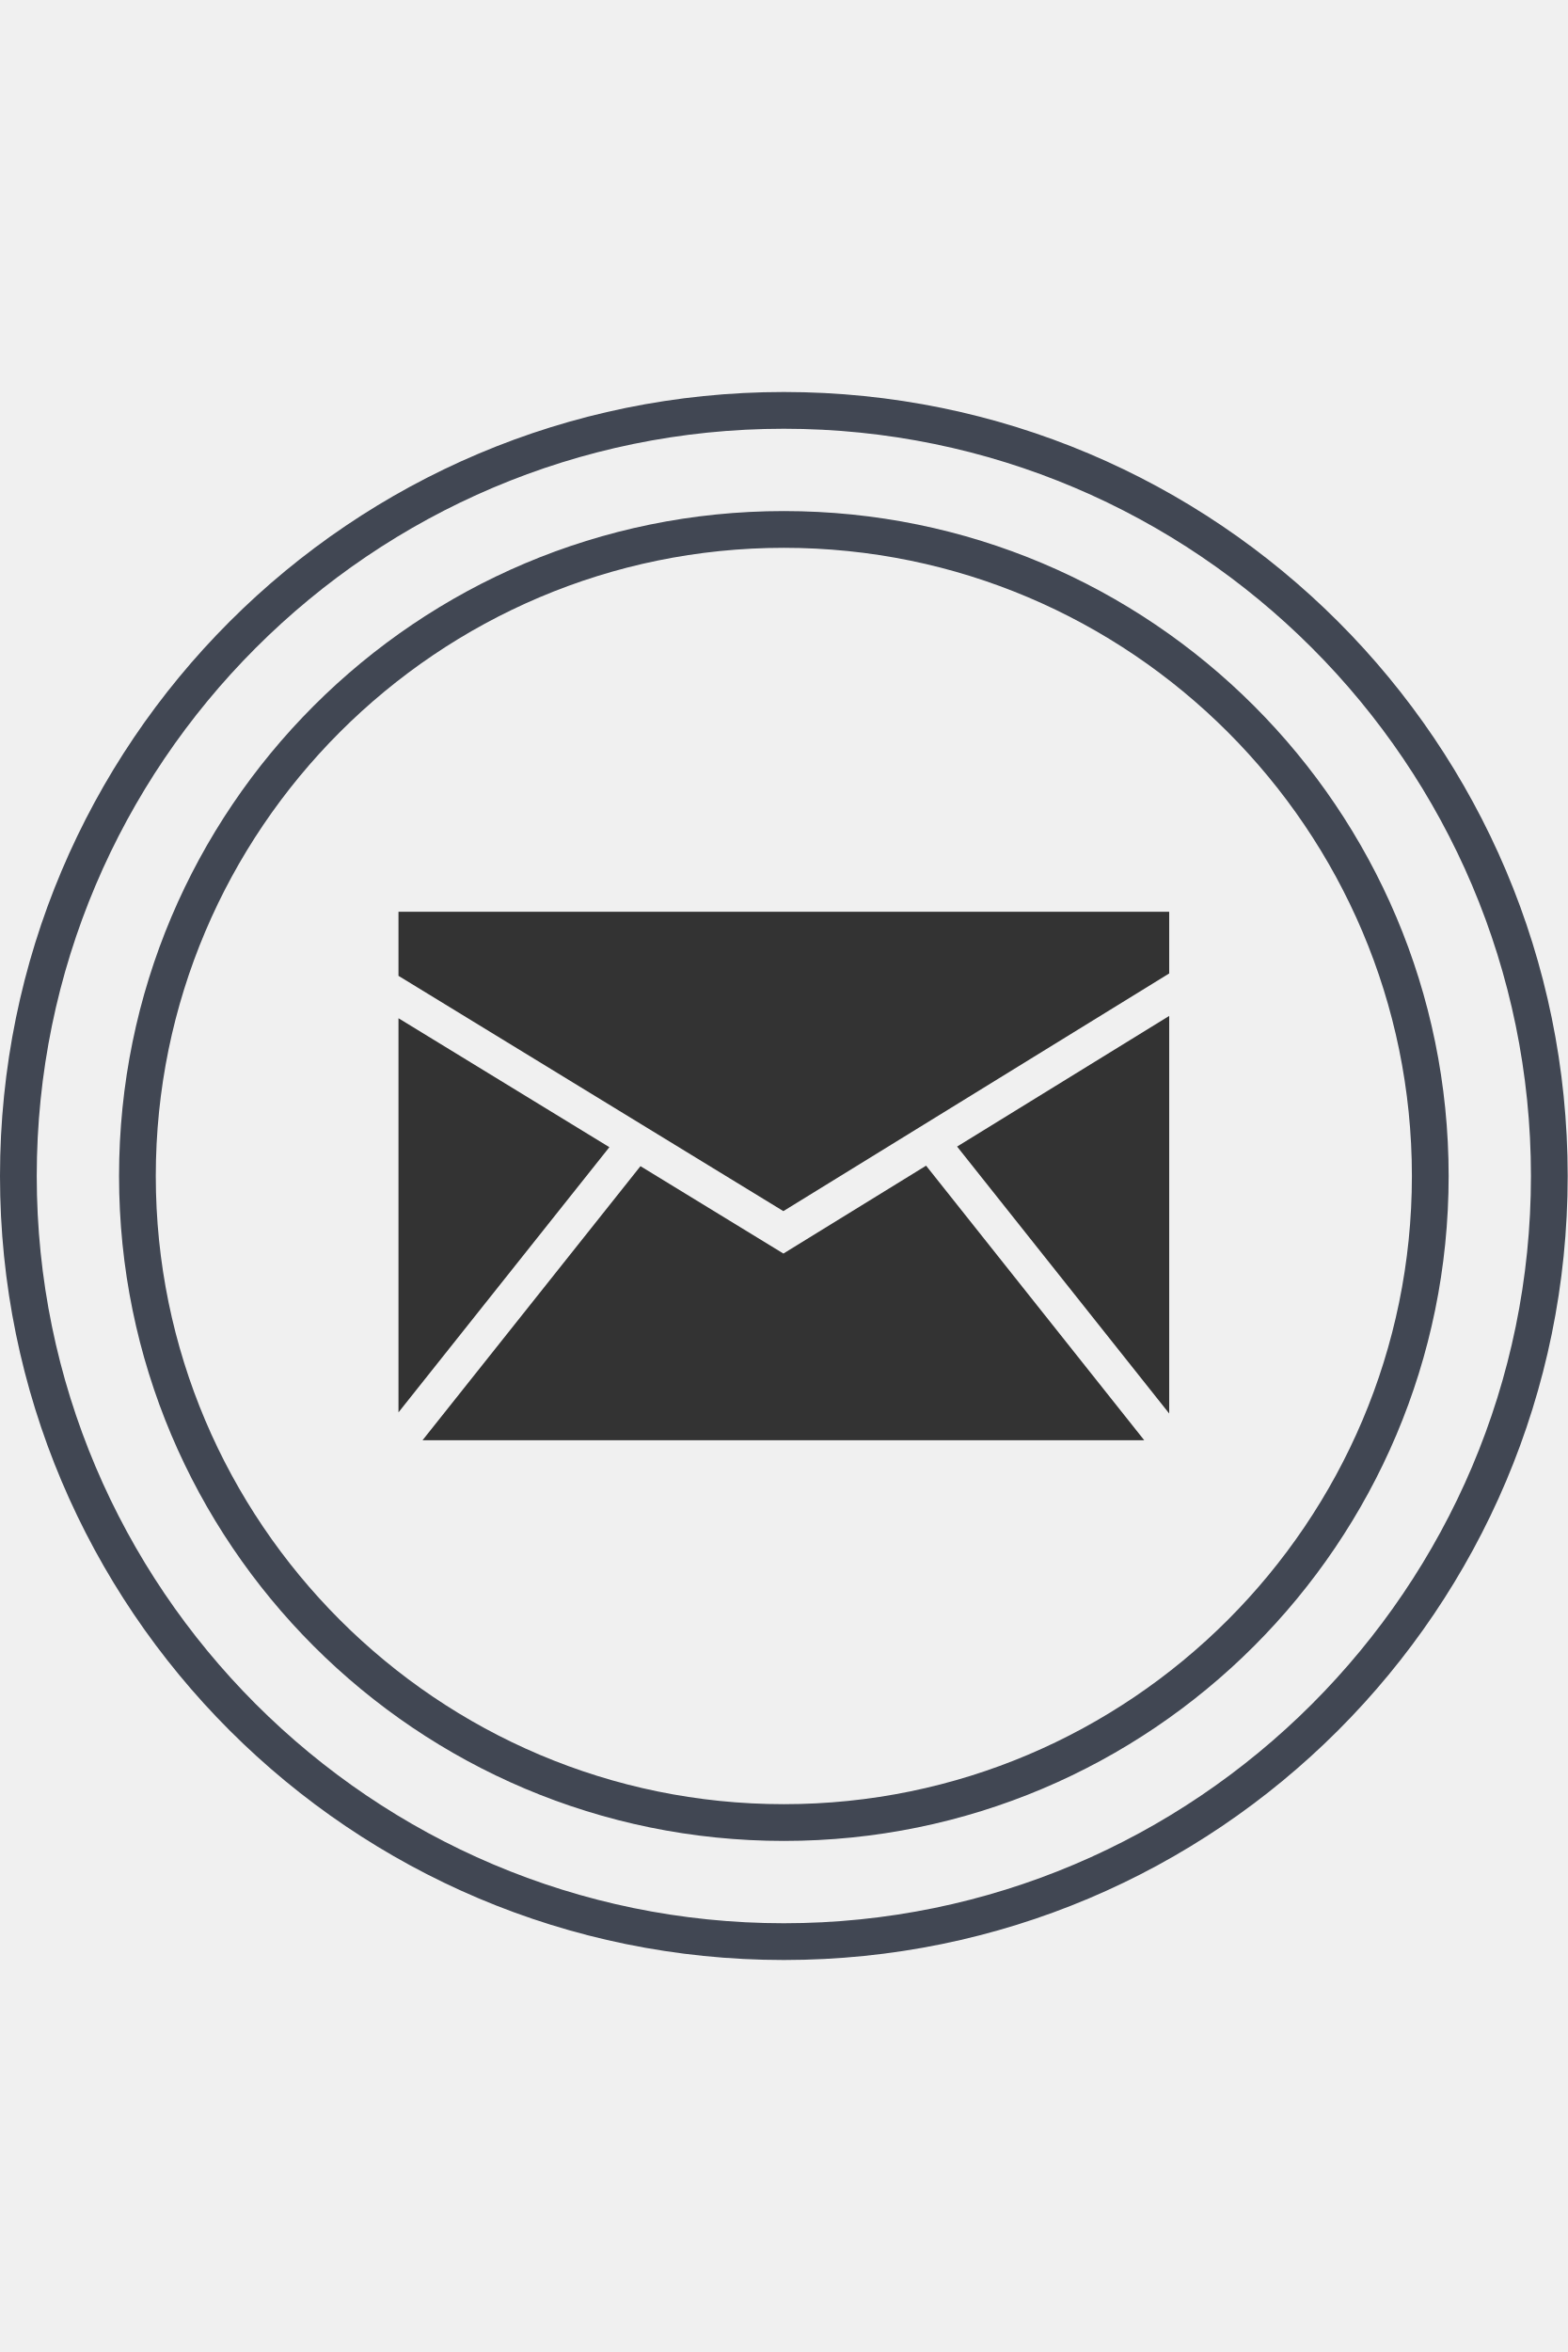
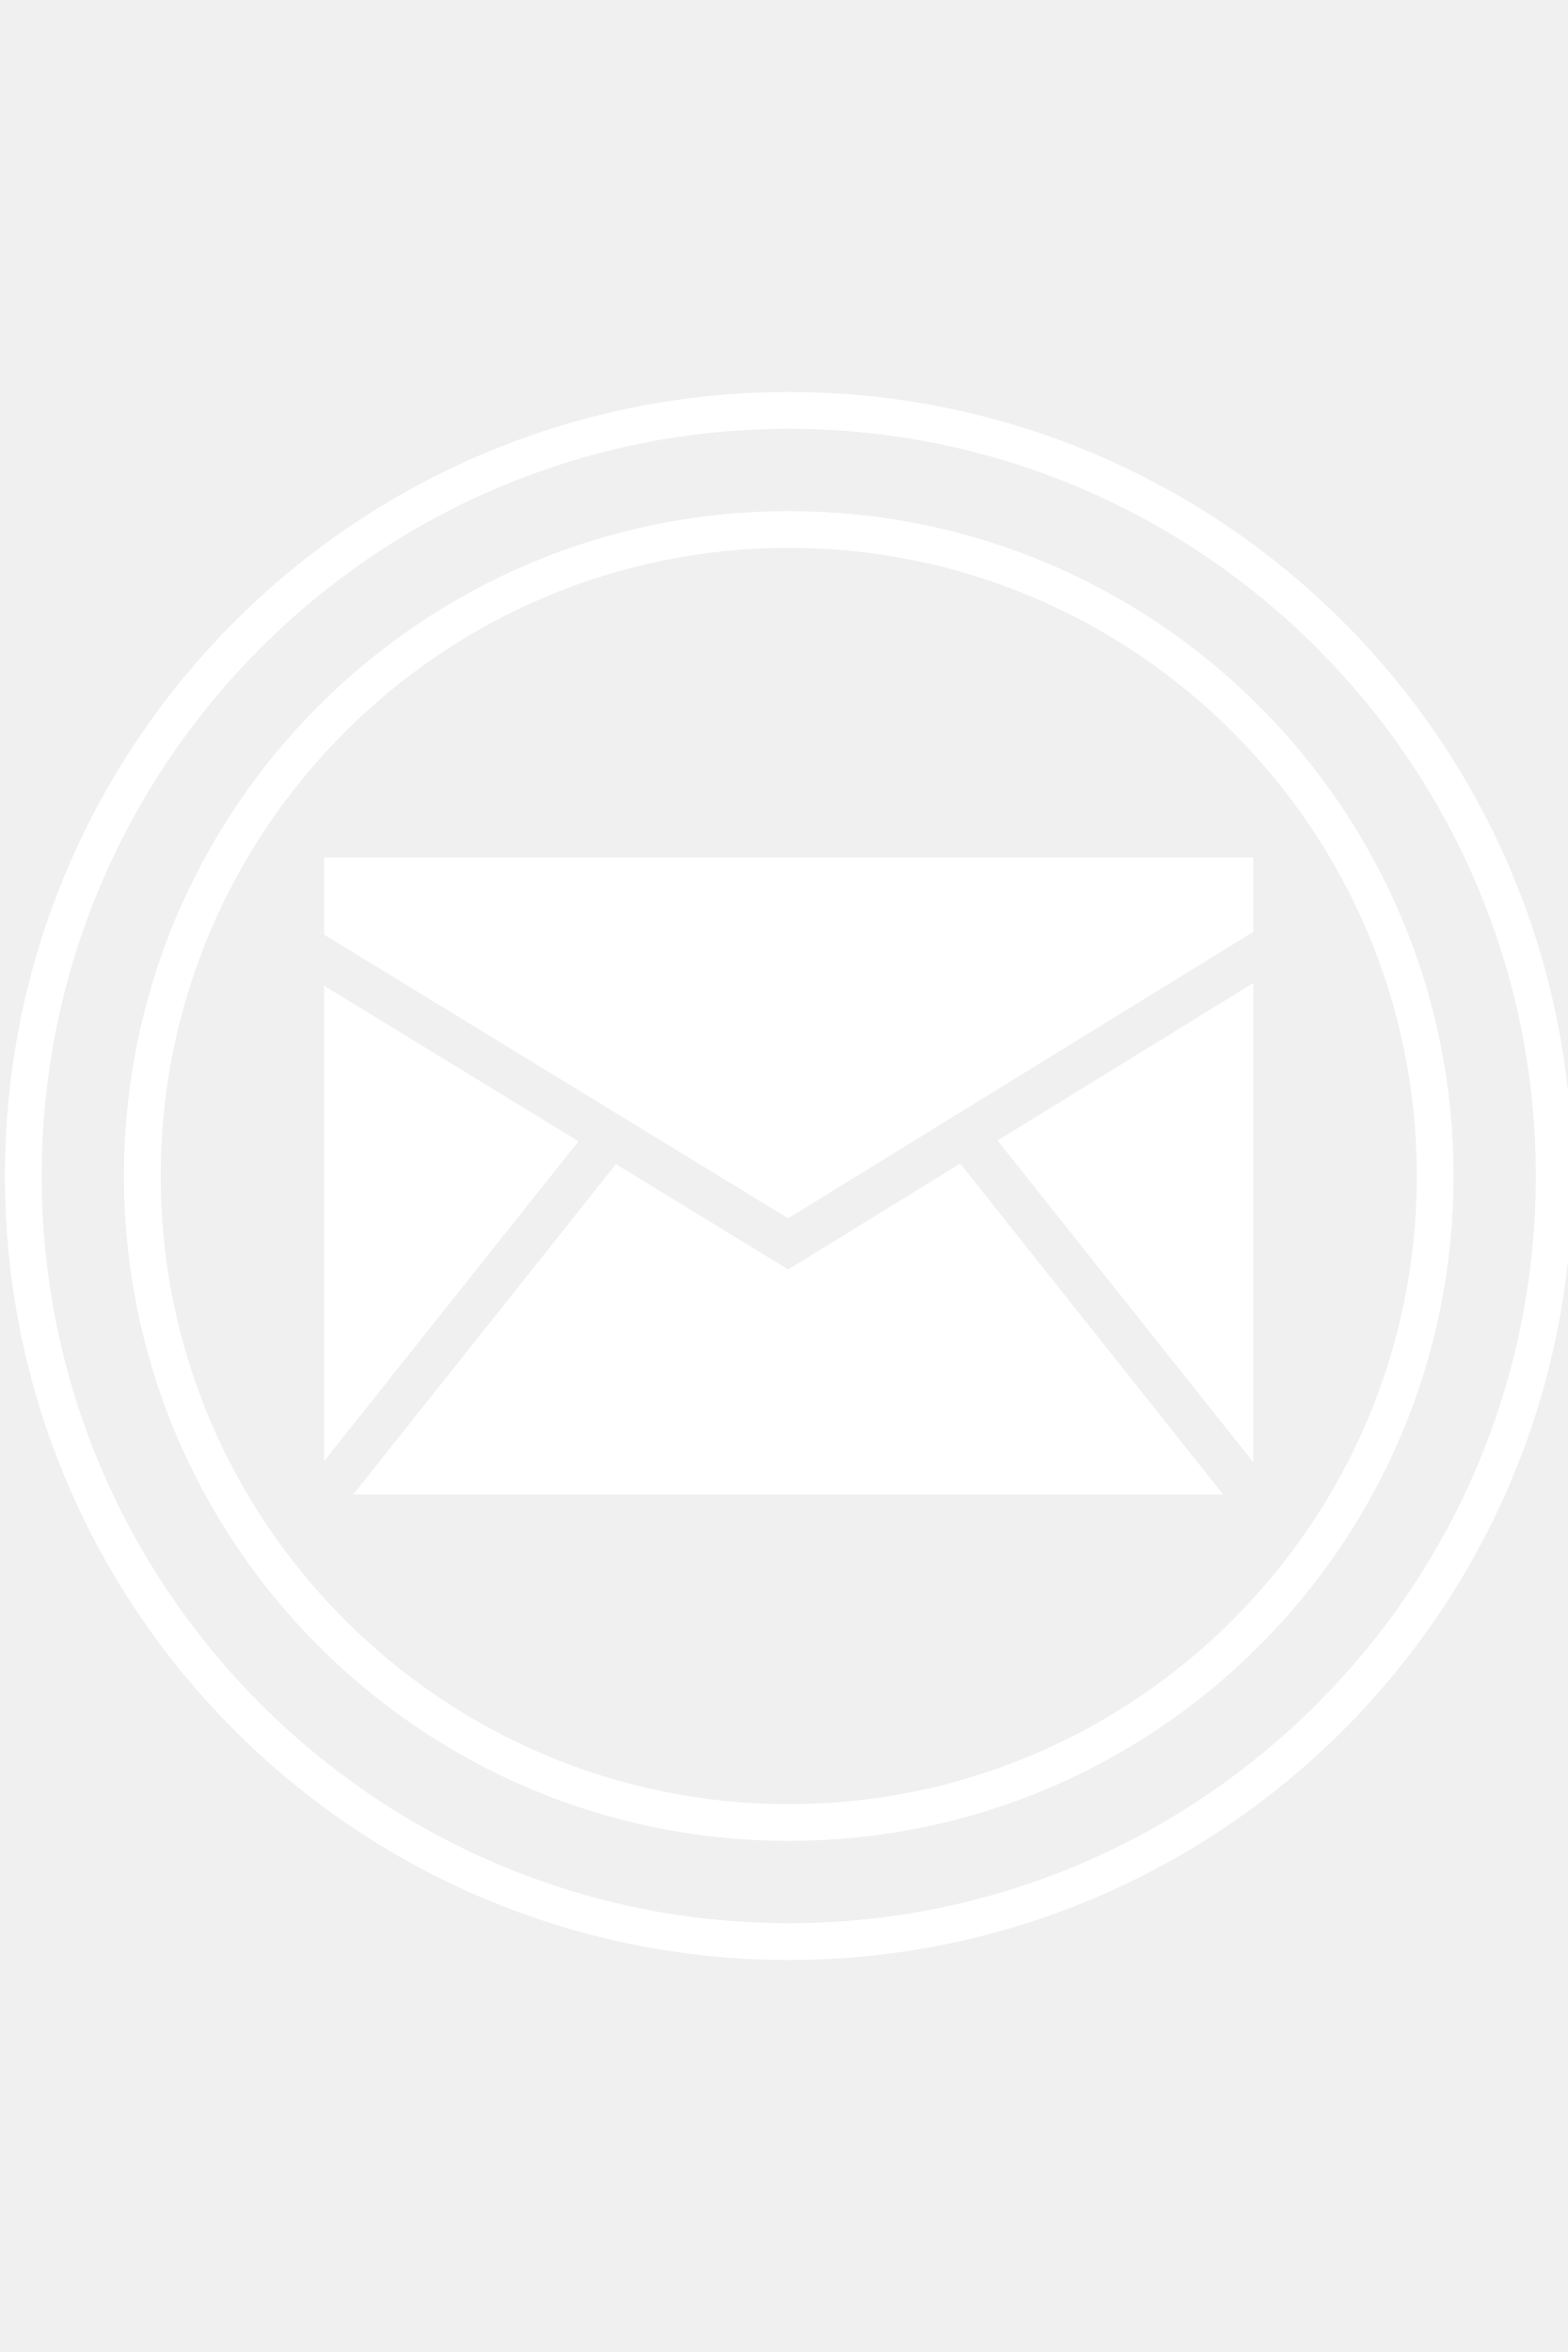
<svg xmlns="http://www.w3.org/2000/svg" version="1.1" id="Layer_1" x="0px" y="0px" width="320px" height="480px" viewBox="0 0 320 480" enable-background="new 0 0 320 480" xml:space="preserve">
-   <path fill="#414753" d="M160,400c88.37,0,160-71.63,160-160S248.37,80,160,80S0,151.63,0,240S71.63,400,160,400z M160,87.5  c84.09,0,152.5,68.41,152.5,152.5S244.09,392.5,160,392.5S7.5,324.09,7.5,240S75.91,87.5,160,87.5z" />
-   <path fill="#414753" d="M160,375.7c74.95,0,135.7-60.761,135.7-135.7c0-74.95-60.761-135.7-135.7-135.7  c-74.94,0-135.7,60.75-135.7,135.7S85.05,375.7,160,375.7z M160,111.8c70.689,0,128.2,57.51,128.2,128.2  c0,70.689-57.511,128.2-128.2,128.2c-70.69,0-128.2-57.511-128.2-128.2C31.8,169.31,89.31,111.8,160,111.8z" />
+   <path fill="#FFFFFF" d="M161,80C72.628,80,1,151.633,1,240c0,88.367,71.628,160,160,160c88.366,0,160-71.633,160-160  C321,151.633,249.366,80,161,80z M161,392.5C76.913,392.5,8.5,324.093,8.5,240S76.913,87.5,161,87.5  c84.093,0,152.5,68.407,152.5,152.5S245.093,392.5,161,392.5z" />
+   <path fill="#FFFFFF" d="M161,104.304c-74.95,0-135.701,60.747-135.701,135.696c0,74.95,60.762,135.696,135.701,135.696  c74.95,0,135.705-60.757,135.705-135.696C296.705,165.051,235.95,104.304,161,104.304z M161,368.196  c-70.69,0-128.201-57.511-128.201-128.196S90.31,111.804,161,111.804c70.686,0,128.205,57.51,128.205,128.196  S231.686,368.196,161,368.196z" />
  <g>
-     <polygon fill="#333333" points="81.34,288.24 124.386,234.119 81.34,207.804  " />
-     <polygon fill="#333333" points="189.035,237.893 159.909,255.828 130.733,237.993 86.251,293.922 233.559,293.922  " />
-     <polygon fill="#333333" points="159.901,247.168 238.66,198.662 238.66,186.078 81.34,186.078 81.34,199.151  " />
-     <polygon fill="#333333" points="195.365,233.994 238.66,288.473 238.66,207.332  " />
+     <polygon fill="#FFFFFF" points="66.181,298.155 118.072,232.914 66.181,201.189  " />
+     <polygon fill="#FFFFFF" points="196,237.459 160.89,259.082 125.723,237.581 72.099,305 249.669,305  " />
+     <polygon fill="#FFFFFF" points="160.879,248.64 255.819,190.171 255.819,175 66.181,175 66.181,190.756  " />
+     <polygon fill="#FFFFFF" points="203.631,232.762 255.819,298.427 255.819,200.625  " />
  </g>
</svg>
